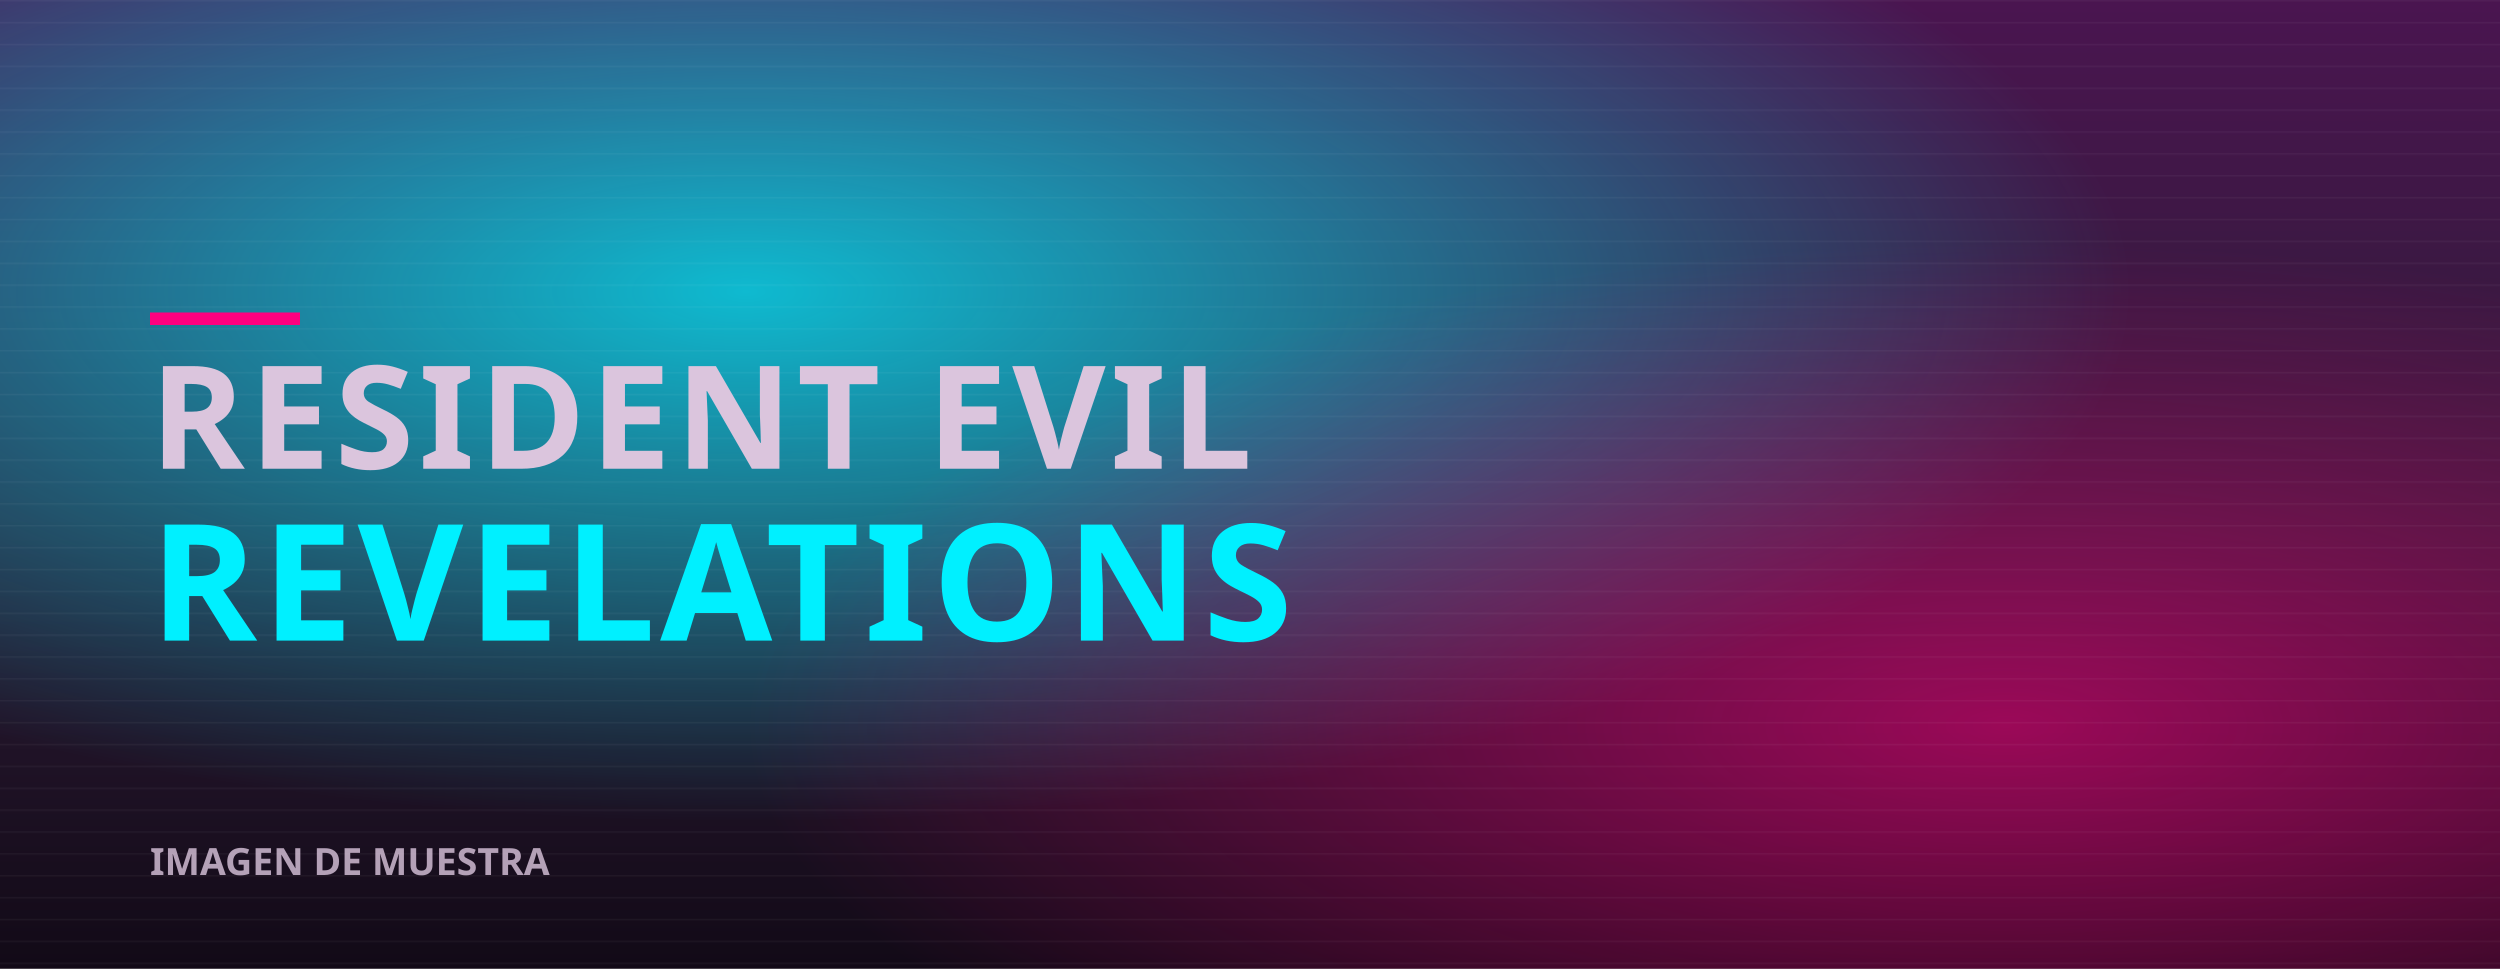
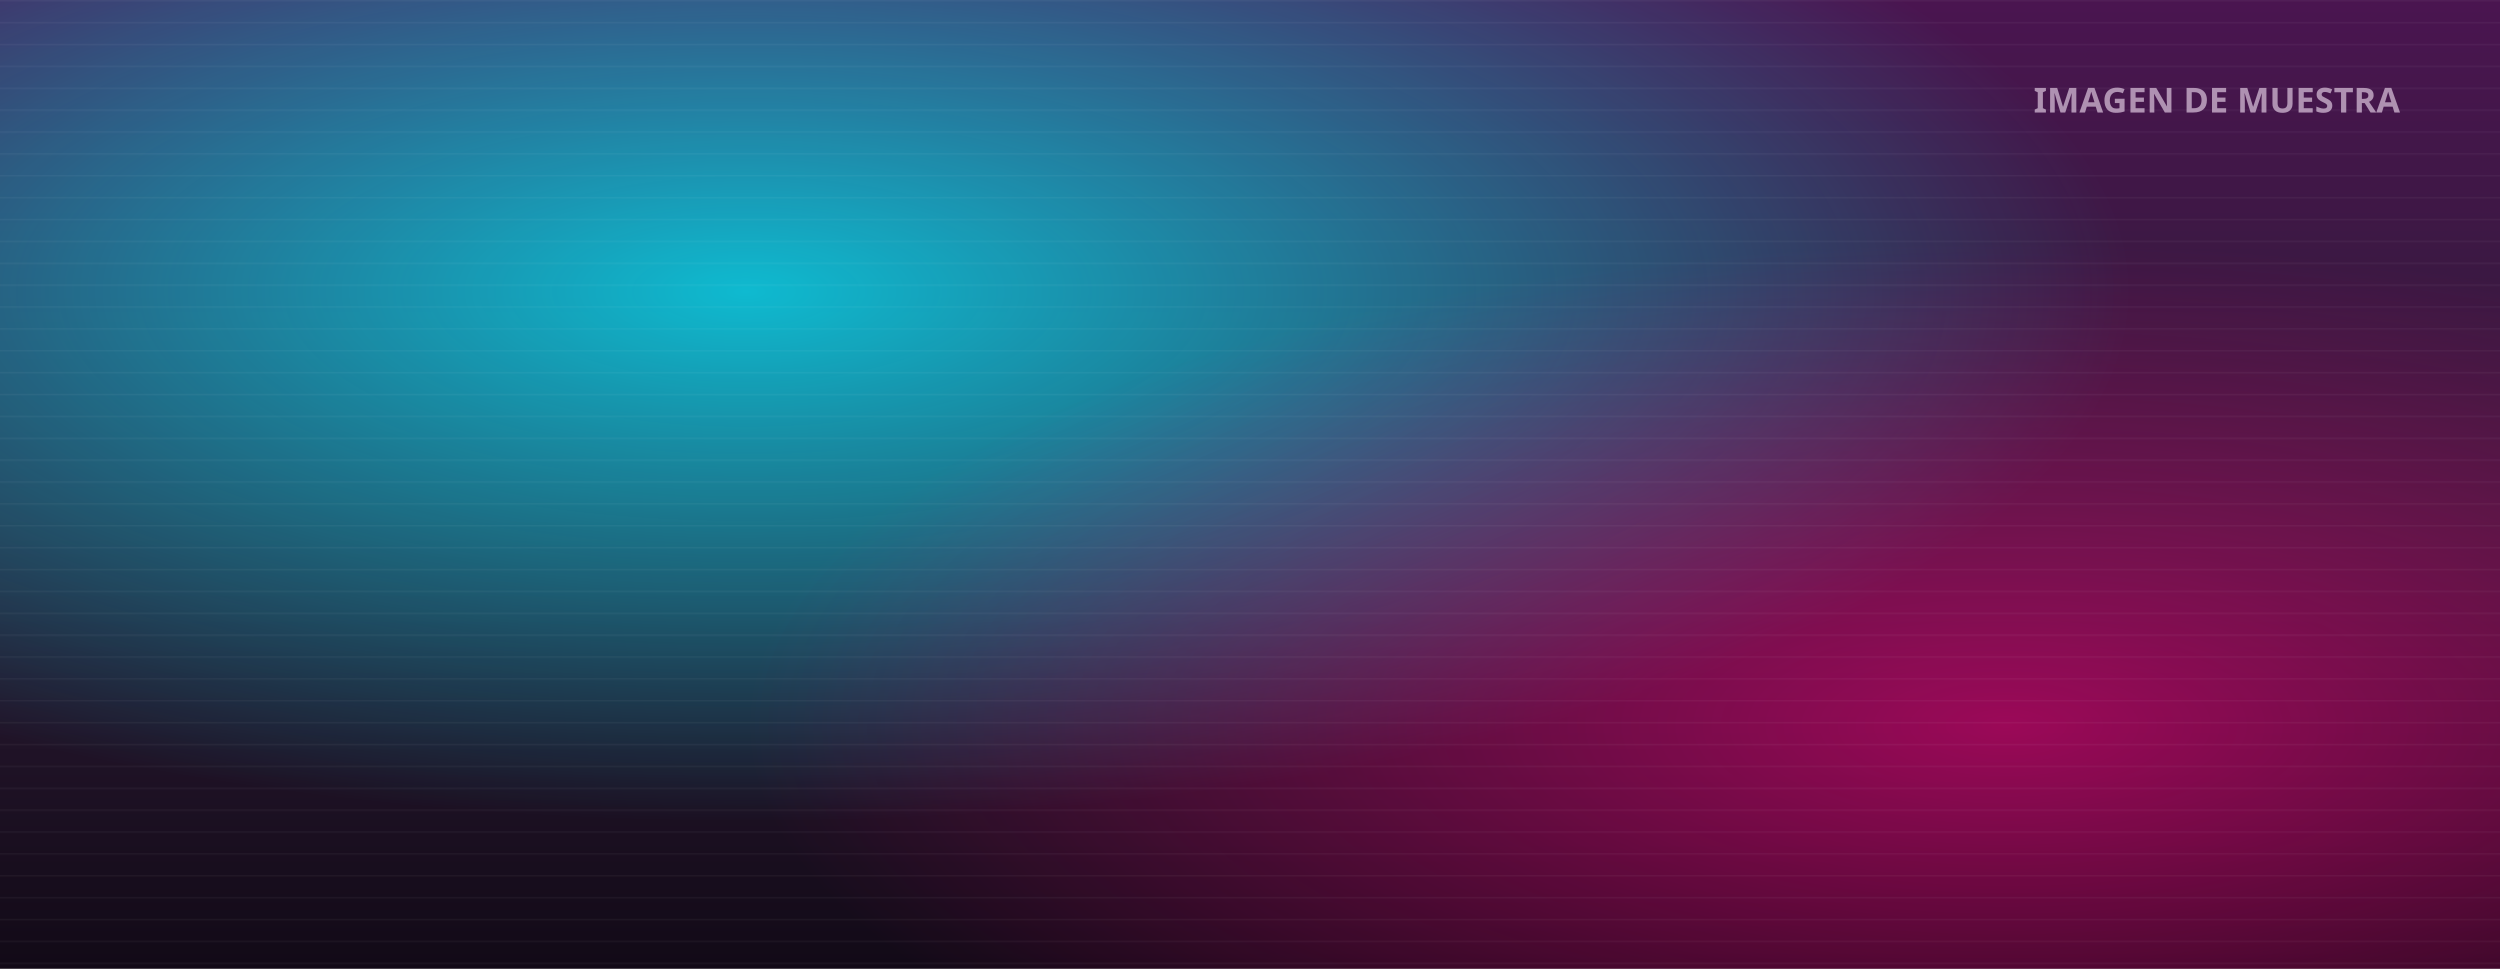
<svg xmlns="http://www.w3.org/2000/svg" width="1600" height="620" viewBox="0 0 1600 620">
  <defs>
    <linearGradient id="bg-resident-evil-revelations-hero" x1="0" y1="0" x2="0" y2="1">
      <stop offset="0" stop-color="#4A1550" />
      <stop offset="0.55" stop-color="#2D1B36" />
      <stop offset="1" stop-color="#120a17" />
    </linearGradient>
    <radialGradient id="g1-resident-evil-revelations-hero" cx="0.3" cy="0.3" r="0.55">
      <stop offset="0" stop-color="#00F0FF" stop-opacity="0.75" />
      <stop offset="1" stop-color="#00F0FF" stop-opacity="0" />
    </radialGradient>
    <radialGradient id="g2-resident-evil-revelations-hero" cx="0.8" cy="0.75" r="0.5">
      <stop offset="0" stop-color="#FF007F" stop-opacity="0.55" />
      <stop offset="1" stop-color="#FF007F" stop-opacity="0" />
    </radialGradient>
    <pattern id="lines-resident-evil-revelations-hero" width="1600" height="14" patternUnits="userSpaceOnUse">
      <rect width="1600" height="1" fill="#ffffff" opacity="0.04" />
    </pattern>
  </defs>
  <rect width="1600" height="620" fill="url(#bg-resident-evil-revelations-hero)" />
  <rect width="1600" height="620" fill="url(#g1-resident-evil-revelations-hero)" />
  <rect width="1600" height="620" fill="url(#g2-resident-evil-revelations-hero)" />
  <rect width="1600" height="620" fill="url(#lines-resident-evil-revelations-hero)" />
-   <rect x="96" y="200" width="96" height="8" fill="#FF007F" />
-   <text x="96" y="300" font-family="Chakra Petch, Bahnschrift, Arial Narrow, sans-serif" font-weight="700" font-size="92" fill="#DBC5DD" letter-spacing="3">RESIDENT EVIL</text>
-   <text x="96" y="410" font-family="Chakra Petch, Bahnschrift, Arial Narrow, sans-serif" font-weight="700" font-size="104" fill="#00F0FF" letter-spacing="3">REVELATIONS</text>
-   <text x="96" y="560" font-family="Montserrat, Segoe UI, sans-serif" font-weight="600" font-size="24" fill="#DBC5DD" opacity="0.8">IMAGEN DE MUESTRA</text>
+   <text x="1536" y="72" text-anchor="end" font-family="Montserrat, Segoe UI, sans-serif" font-weight="600" font-size="22" fill="#DBC5DD" opacity="0.7">IMAGEN DE MUESTRA</text>
</svg>
